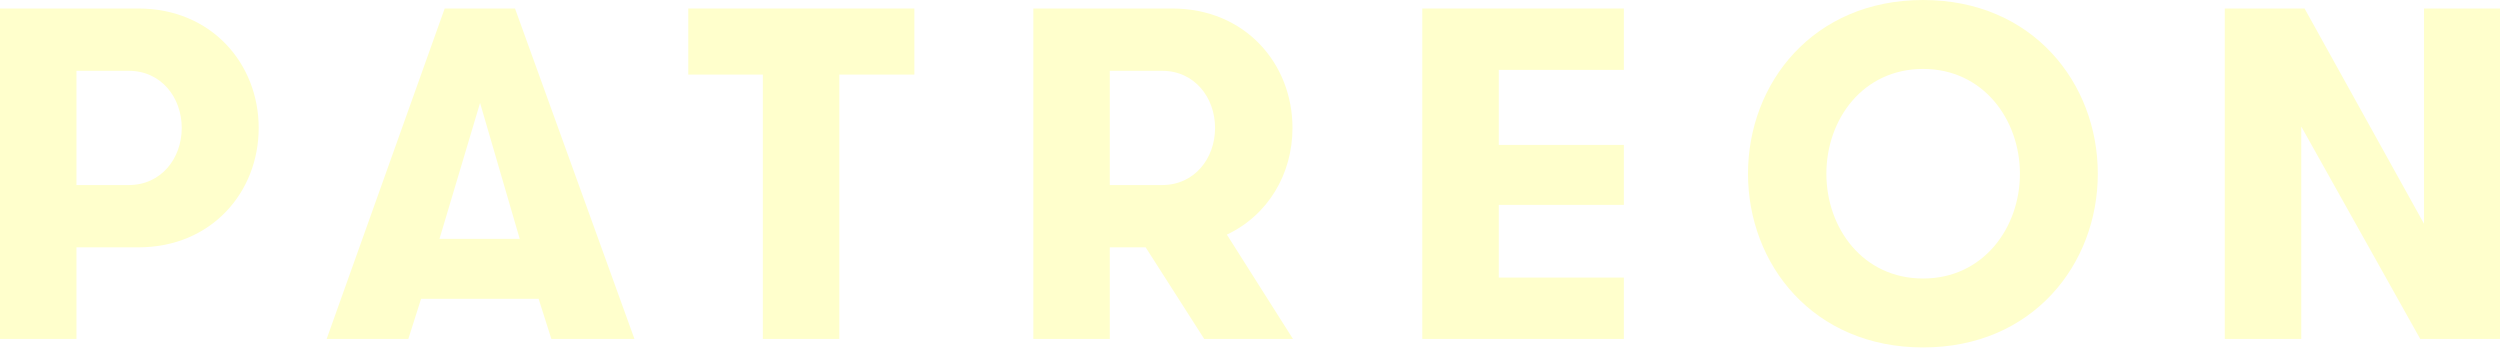
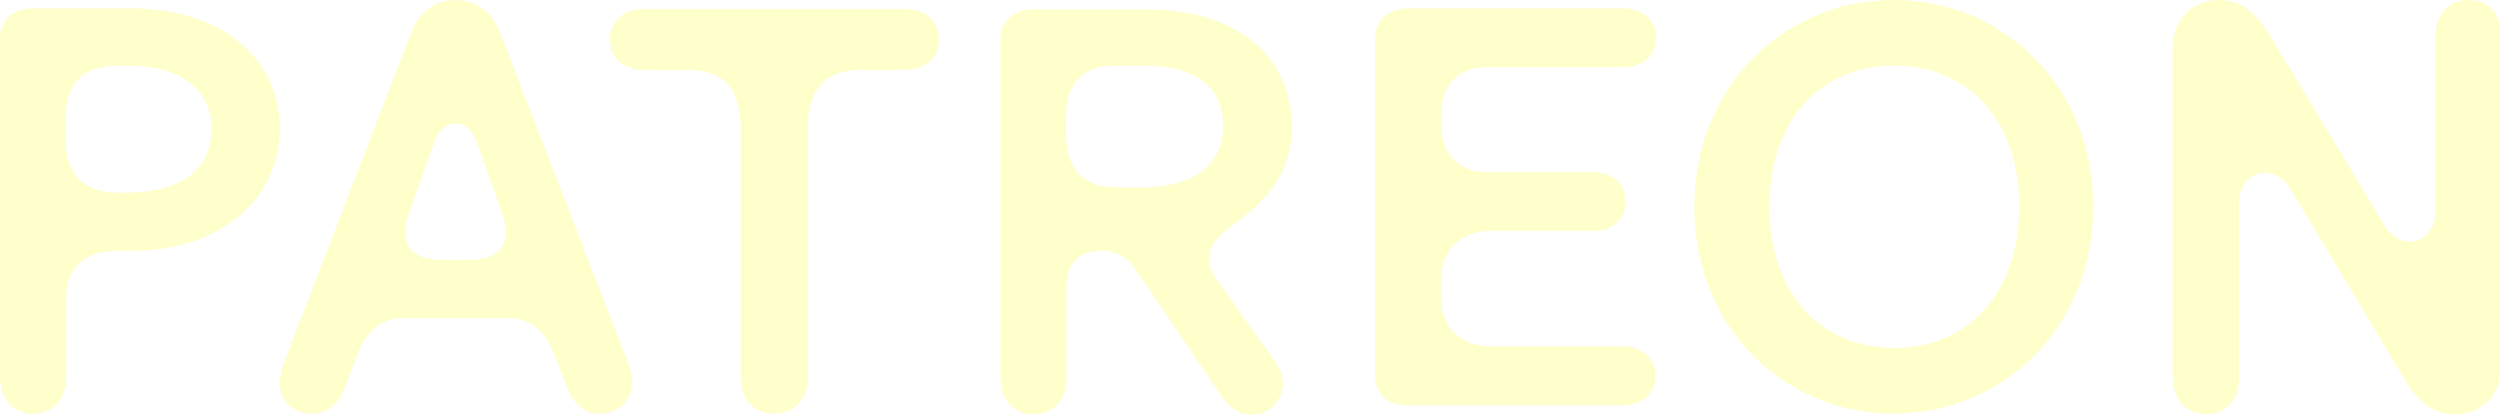
- <svg xmlns="http://www.w3.org/2000/svg" version="1.1" id="svg2" xml:space="preserve" width="3417.32" height="474.92" viewBox="0 0 3417.32 474.92" style="fill:#ffffcc;fill-opacity:1;fill-rule:nonzero;stroke:none">
-   <g transform="matrix(1.333333,0,0,-1.333333,0,474.92)">
-     <g transform="scale(0.1)">
-       <path d="m 1863.2,2250.3 c 0,314.6 -212.99,585.63 -542.06,585.63 H 783.977 V 1664.84 h 537.163 c 329.07,0 542.06,270.86 542.06,585.46 z M 0,3474.71 h 1417.88 c 750.16,0 1234.17,-566.28 1234.17,-1224.41 0,-658.13 -484.01,-1224.23 -1234.17,-1224.23 H 783.977 V 87.141 L 0,87.141 V 3474.71" />
-       <path d="M 4921.7,2506.86 4505.49,1113.04 h 822.66 z M 5652.51,87.141 5521.97,498.48 H 4316.9 L 4186.18,87.141 h -837.3 L 4558.82,3474.71 h 721.05 L 6504.29,87.141 h -851.78" />
-       <path d="M 7820.55,2797.23 H 7056.1 v 677.48 H 9374.03 V 2797.23 H 8604.52 V 87.141 H 7820.55 V 2797.23" />
-       <path d="m 12456.8,2250.3 c 0,314.6 -213,585.63 -542.1,585.63 h -537.2 V 1664.84 h 537.2 c 329.1,0 542.1,270.86 542.1,585.46 z m -1863.2,1224.41 h 1422.9 c 750,0 1234,-566.28 1234,-1224.41 0,-474.25 -251.7,-895.17 -672.8,-1093.69 L 13255.4,87.141 h -909.8 l -600.3,938.929 h -367.8 V 87.141 h -783.9 V 3474.71" />
-       <path d="m 15365.4,2845.52 v -769.34 h 1282.4 V 1461.45 H 15365.4 V 716.352 h 1282.4 V 87.141 H 14581.4 V 3474.71 h 2066.4 v -629.19 h -1282.4" />
-       <path d="m 20708.2,1780.93 c 0,556.52 -377.6,1074.34 -992.1,1074.34 -619.5,0 -992.1,-517.82 -992.1,-1074.34 0,-556.52 372.6,-1074.352 992.1,-1074.352 614.5,0 992.1,517.832 992.1,1074.352 z m -2787.7,0 c 0,929.16 667.9,1780.93 1795.6,1780.93 1122.6,0 1790.5,-851.77 1790.5,-1780.93 C 21506.6,851.77 20838.7,0 19716.1,0 18588.4,0 17920.5,851.77 17920.5,1780.93" />
-       <path d="m 24850.8,1267.98 v 2206.73 h 779.1 V 87.141 h -817.8 L 23592.4,2264.94 V 87.141 h -784 V 3474.71 h 817.8 l 1224.6,-2206.73" />
-     </g>
-   </g>
+ <svg xmlns="http://www.w3.org/2000/svg" version="1.1" baseProfile="tiny" id="Layer_1" x="0px" y="0px" viewBox="0 0 476.3 78.9" overflow="visible" xml:space="preserve">
+   <path d="M0,7.2c0-3.4,2.5-5.6,6.4-5.6H25c16.9,0,28.3,9.3,28.3,22.9c0,13.4-11.3,23.3-28.3,23.3h-2.6c-6.5,0-9.8,3.4-9.8,8.8v15.2  c0,4.3-2.5,7-6.3,7c-3.8,0-6.3-2.7-6.3-7V7.2z M12.5,26.6c0,6.8,3.5,10.1,10.1,10.1h1.6c9.3,0,16.1-3.8,16.1-12.1  s-6.8-12.1-16.1-12.1h-1.6c-6.6,0-10.1,3.2-10.1,10.1V26.6z M53.3,72.9c0,3.6,2.5,5.9,6.3,5.9c2.5,0,4.8-1.6,6.1-5l2.3-6.1  c1.8-4.9,5.1-7.1,8.6-7.1h20.5c3.6,0,6.8,2.3,8.6,7.1l2.3,6.1c1.3,3.4,3.6,5,6.1,5c3.8,0,6.3-2.4,6.3-5.9c0-1-0.2-2.2-0.6-3.4  L95.1,5.8c-1.5-3.9-5-5.8-8.3-5.8c-3.4,0-6.8,1.9-8.3,5.8L53.9,69.6C53.5,70.8,53.3,72,53.3,72.9z M77.2,44c0-1.2,0.3-2.3,0.9-3.9  l4.6-12.9c0.9-2.5,2.4-3.7,4.1-3.7s3.2,1.2,4.1,3.7l4.6,12.9c0.5,1.6,0.9,2.7,0.9,3.9c0,3.2-1.8,5.5-6.7,5.5h-5.8  C79,49.5,77.2,47.2,77.2,44z M116.2,7.5c0-3.5,2.5-5.8,6.5-5.8h49.7c4,0,6.5,2.4,6.5,5.8c0,3.5-2.5,5.8-6.5,5.8h-8.3  c-6.6,0-10.2,3.4-10.2,11v47.4c0,4.4-2.5,7.1-6.4,7.1s-6.4-2.7-6.4-7.1V24.3c0-7.7-3.6-11-10.2-11h-8.3  C118.7,13.3,116.2,10.9,116.2,7.5z M190.6,71.9c0,4.3,2.5,7,6.3,7s6.3-2.7,6.3-7V54.7c0-4.9,2.8-6.9,6.3-6.9h0.9  c2.3,0,4.5,1.4,5.9,3.5l16.4,24.1c1.5,2.3,3.5,3.6,5.9,3.6c3.2,0,5.8-2.7,5.8-5.9c0-1.3-0.4-2.7-1.4-4.1l-10.9-15.3  c-1.3-1.8-1.8-3.4-1.8-4.6c0-2.7,2.4-4.6,5.2-6.7c5.1-3.8,10.6-8.8,10.6-18.3c0-13.3-10.4-22.3-27.5-22.3h-21.7  c-3.9,0-6.3,2.3-6.3,5.6V71.9z M203.1,25.6v-3.2c0-7,3.7-9.9,9.3-9.9h5.4c9.3,0,15.2,3.5,15.2,11.5s-6.3,11.7-15.6,11.7h-5.1  C206.8,35.6,203.1,32.6,203.1,25.6z M262,71.7V7.2c0-3.4,2.4-5.6,6.3-5.6h40.9c3.9,0,6.3,2.3,6.3,5.6s-2.4,5.6-6.3,5.6h-25.8  c-5.1,0-8.8,3-8.8,8.8V24c0,5.7,3.7,8.8,8.8,8.8h20c3.9,0,6.3,2.3,6.3,5.6c0,3.4-2.4,5.6-6.3,5.6H284c-5.1,0-9.5,3.1-9.5,9.5v3  c0,6.4,4.4,9.5,9.5,9.5h25.1c3.9,0,6.3,2.3,6.3,5.6c0,3.4-2.4,5.6-6.3,5.6h-40.9C264.4,77.3,262,75,262,71.7z M322.8,39.4  c0-23.3,17.5-39.4,38-39.4s38,16.1,38,39.4c0,23.3-17.5,39.4-38,39.4S322.8,62.8,322.8,39.4z M337.1,39.4c0,16.4,9.7,26.9,23.8,26.9  s23.8-10.5,23.8-26.9c0-16.5-9.7-26.9-23.8-26.9S337.1,22.9,337.1,39.4z M414,71.9c0,4.3,2.5,7,6.3,7s6.3-2.7,6.3-7V38.8  c0-4,2.4-5.9,4.9-5.9c1.9,0,3.6,1.1,4.8,3l20.8,34.7c2.8,4.8,5.4,8.3,10.7,8.3c5.1,0,8.8-3.7,8.8-9.6V7c0-4.3-2.5-7-6.3-7  c-3.8,0-6.3,2.7-6.3,7v33.1c0,4-2.4,5.9-4.9,5.9c-1.9,0-3.6-1.1-4.8-3L433.4,8.3C430.6,3.6,428,0,422.7,0c-5.1,0-8.8,3.7-8.8,9.6  V71.9z" fill="#ffffcc" />
</svg>
